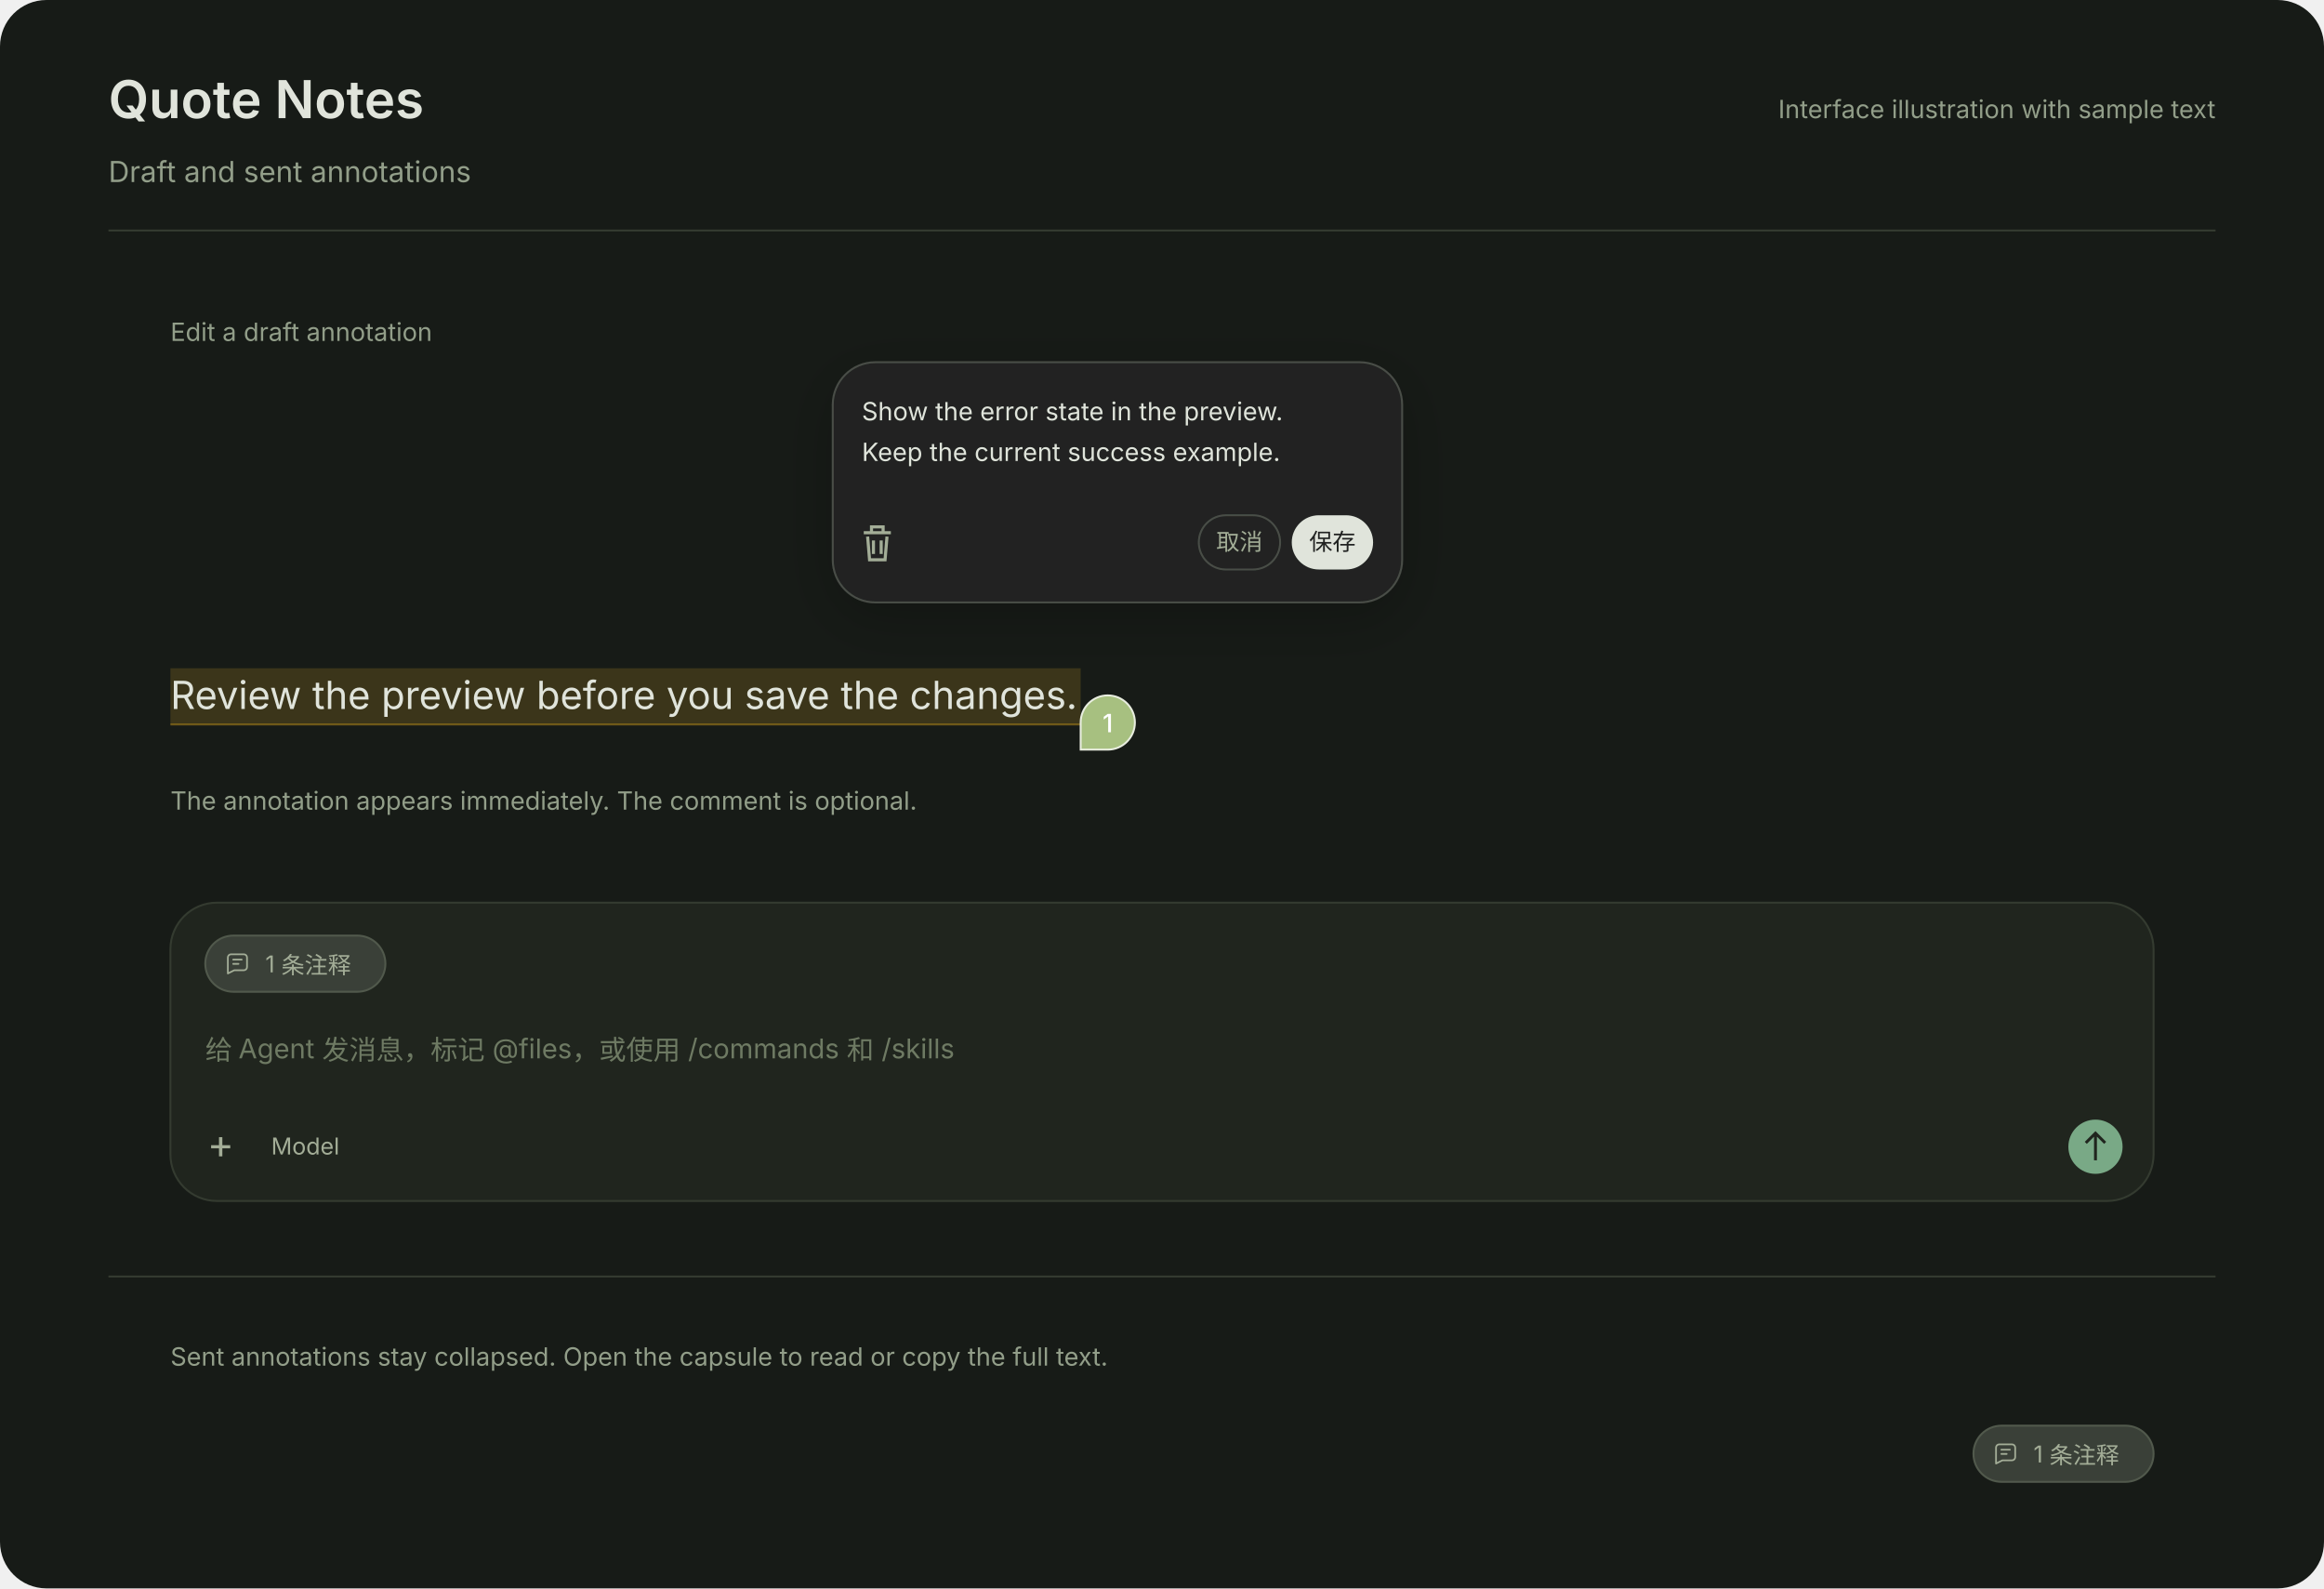
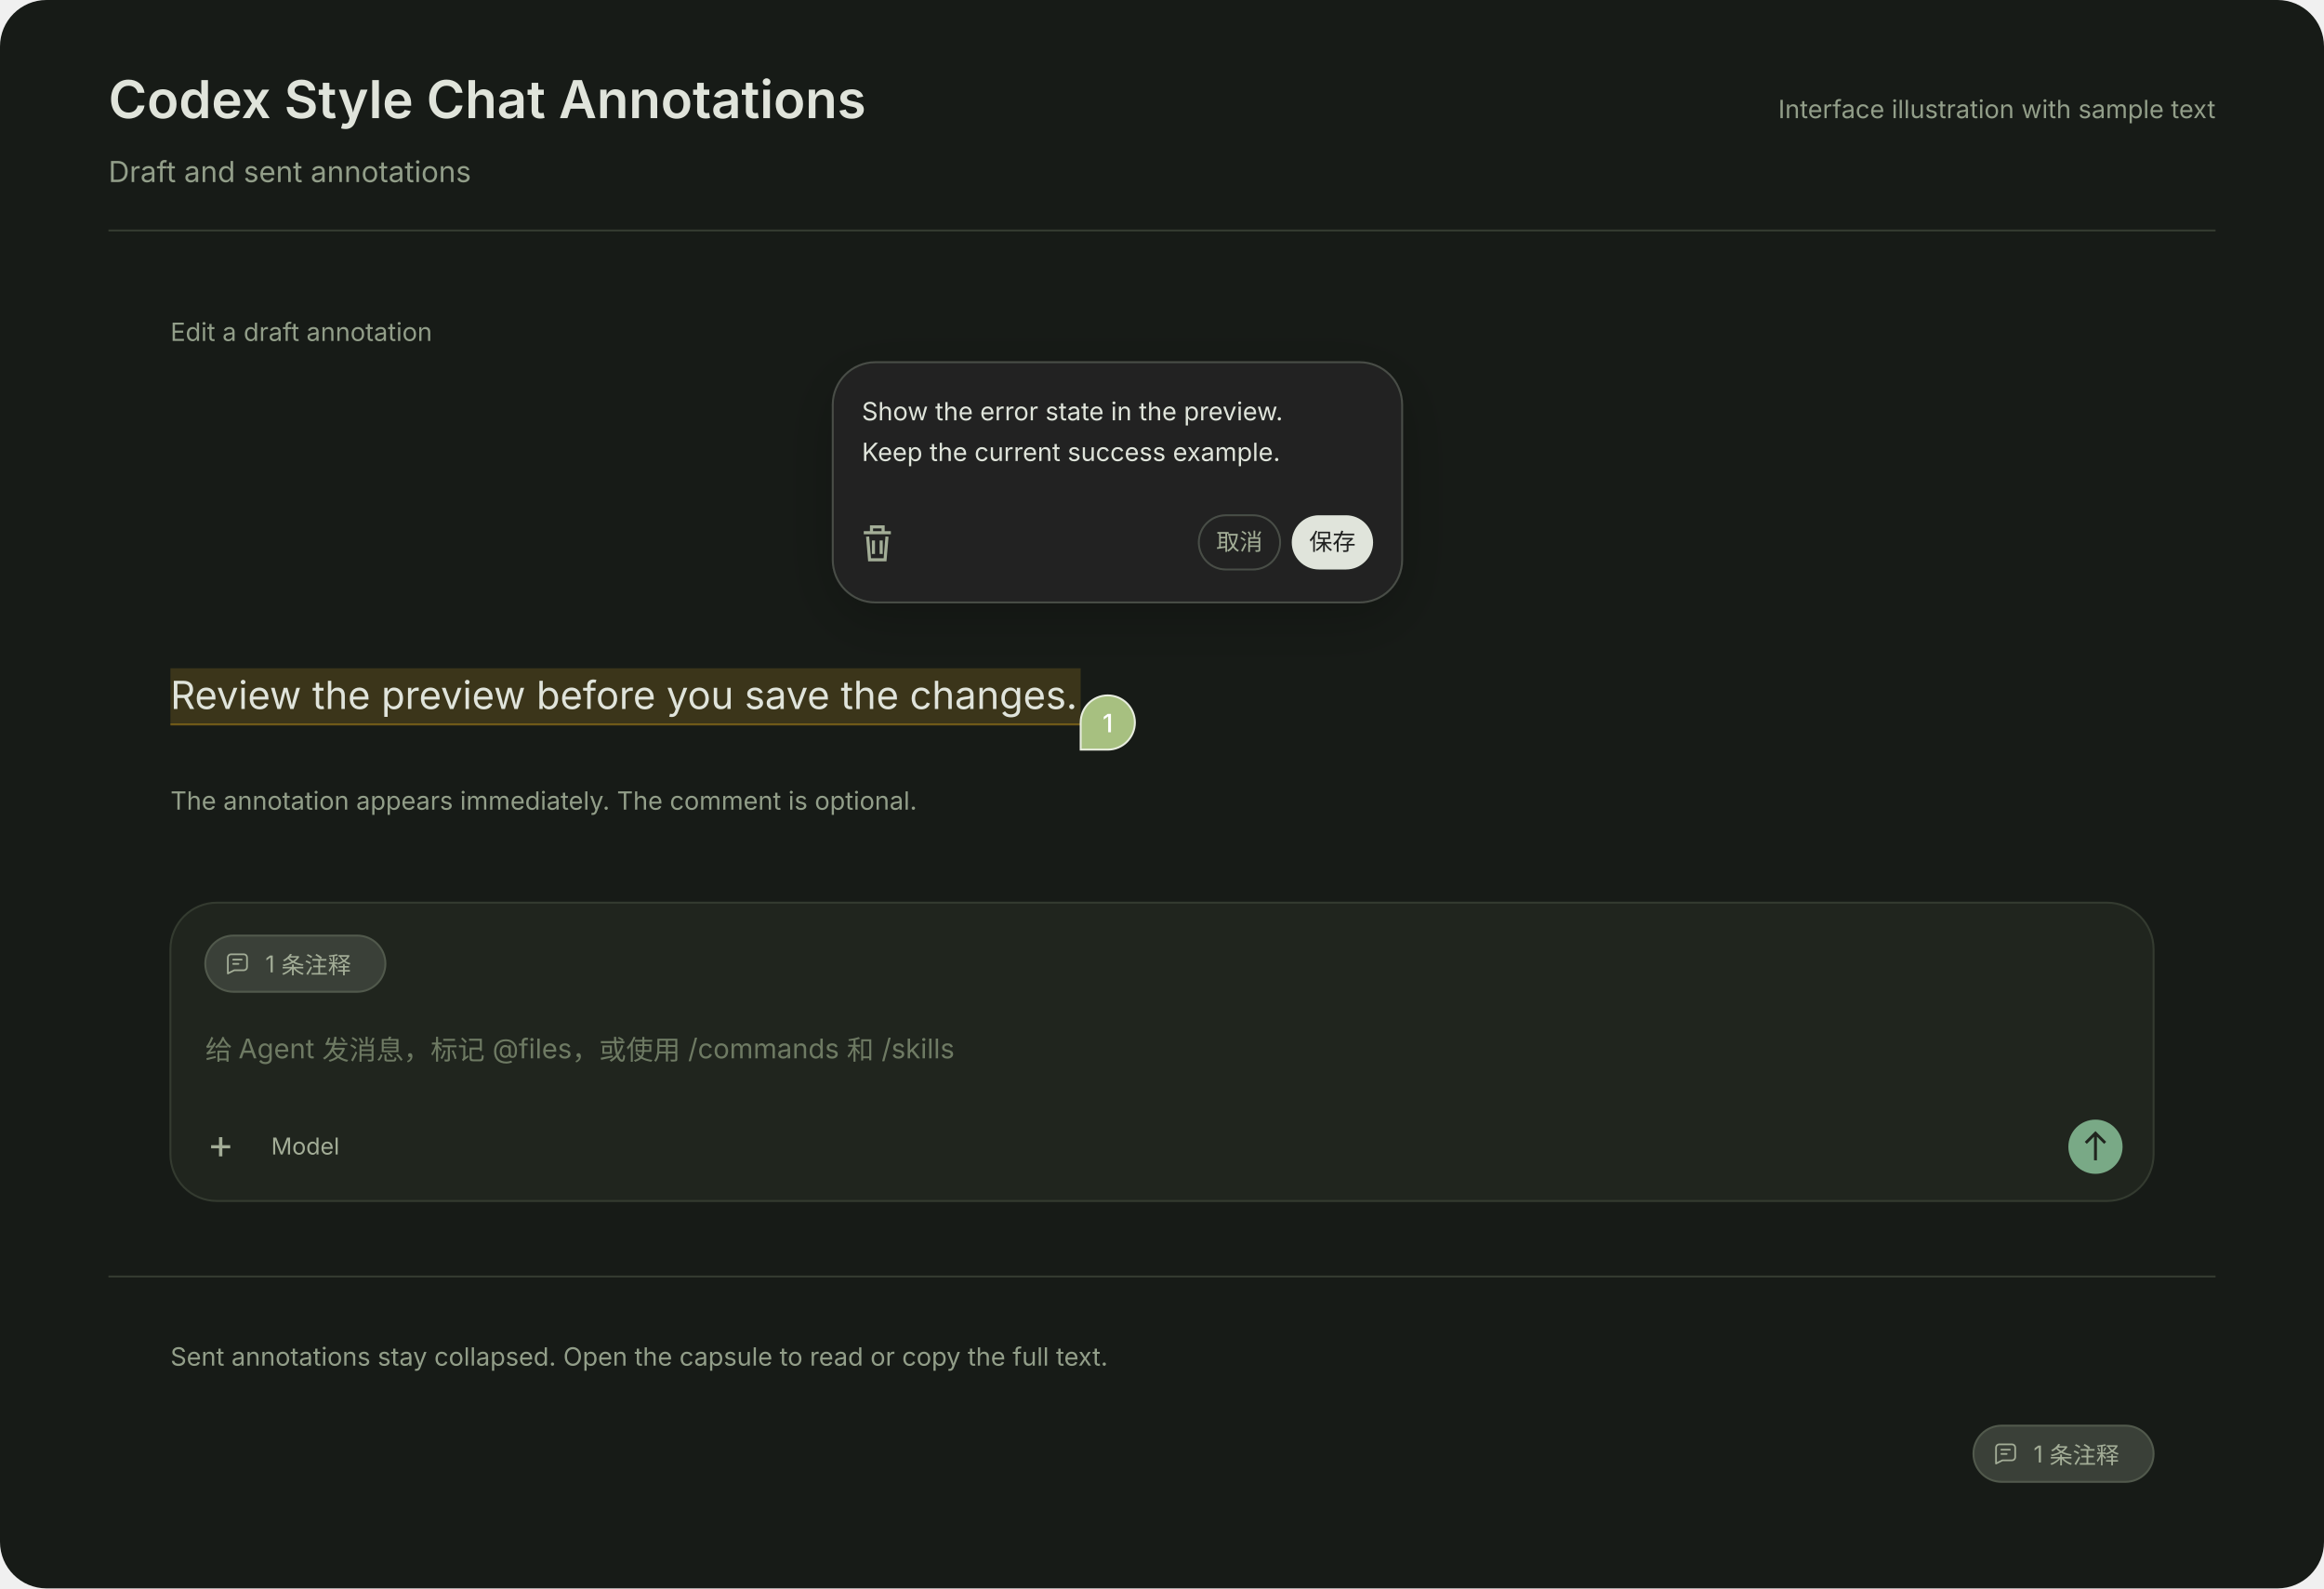
<svg xmlns="http://www.w3.org/2000/svg" width="1200" height="820" viewBox="0 0 1200 820">
  <defs>
    <filter id="shadow" x="-25%" y="-25%" width="150%" height="170%">
      <feDropShadow dx="0" dy="8" stdDeviation="15" flood-opacity=".22" />
    </filter>
  </defs>
  <rect width="1200" height="820" rx="24" fill="#171b17" />
  <g font-family="Inter, Arial, PingFang SC, sans-serif">
-     <text x="56" y="61" fill="#e0e4db" font-size="27" font-weight="600">Quote Notes</text>
+     <text x="56" y="61" fill="#e0e4db" font-size="27" font-weight="600">Codex Style Chat Annotations</text>
    <text x="56" y="94" fill="#929e89" font-size="15">Draft and sent annotations</text>
    <text x="1144" y="61" text-anchor="end" fill="#929e89" font-size="13">Interface illustration with sample text</text>
    <line x1="56" y1="119" x2="1144" y2="119" stroke="#343b30" />
    <text x="88" y="176" fill="#929e89" font-size="13">Edit a draft annotation</text>
    <g transform="translate(430 187)" filter="url(#shadow)">
      <rect width="294" height="124" rx="22" fill="#202321" stroke="#494d47" />
      <text x="15" y="30" fill="#e0e4db" font-size="13">Show the error state in the preview.</text>
      <text x="15" y="51" fill="#e0e4db" font-size="13">Keep the current success example.</text>
      <g transform="translate(15 88)" stroke="#a3ad97" fill="none" stroke-width="1.6">
        <path d="M1 0h14M5 0v-3h6v3M3 2l1 12h8l1-12M6 4v7M10 4v7" />
      </g>
      <rect x="189" y="79" width="42" height="28" rx="14" fill="none" stroke="#494d47" />
      <text x="210" y="97" text-anchor="middle" fill="#a3ad97" font-size="12">取消</text>
      <rect x="237" y="79" width="42" height="28" rx="14" fill="#e0e4db" />
      <text x="258" y="97" text-anchor="middle" fill="#202321" font-size="12">保存</text>
    </g>
    <rect x="88" y="345" width="470" height="29" fill="#e1b12b" fill-opacity=".18" />
    <path d="M88 374H558" stroke="#be9119" stroke-opacity=".5" />
    <text x="88" y="366" fill="#e0e4db" font-size="20">Review the preview before you save the changes.</text>
    <path d="M572 359a14 14 0 0 1 14 14 14 14 0 0 1-14 14h-14v-14a14 14 0 0 1 14-14Z" fill="#a7c080" stroke="#e8eddf" />
    <text x="572" y="378" text-anchor="middle" fill="#fff" font-size="13" font-weight="500">1</text>
    <text x="88" y="418" fill="#929e89" font-size="13">The annotation appears immediately. The comment is optional.</text>
    <g transform="translate(88 466)">
      <rect width="1024" height="154" rx="24" fill="#20251e" stroke="#343b30" />
      <rect x="18" y="17" width="93" height="29" rx="14.5" fill="#3a4038" stroke="#51594c" />
      <g transform="translate(28 25) scale(.55)" fill="none" stroke="#a3ad97" stroke-width="1.6" stroke-linecap="round" stroke-linejoin="round">
        <path d="M21 15a3 3 0 0 1-3 3H9l-6 3V6a3 3 0 0 1 3-3h12a3 3 0 0 1 3 3z" />
        <path d="M8 8h8M8 12h5" />
      </g>
      <text x="49" y="36" fill="#a3ad97" font-size="12">1 条注释</text>
      <text x="18" y="81" fill="#6e7a63" font-size="14">给 Agent 发消息，标记 @files，或使用 /commands 和 /skills</text>
      <text x="19" y="132" fill="#a3ad97" font-size="21">+</text>
      <text x="52" y="130" fill="#a3ad97" font-size="12">Model</text>
      <circle cx="994" cy="126" r="14" fill="#79a986" />
      <path d="M994 133v-14m-5 5 5-5 5 5" fill="none" stroke="#20251e" stroke-width="1.5" />
    </g>
    <line x1="56" y1="659" x2="1144" y2="659" stroke="#343b30" />
    <text x="88" y="705" fill="#929e89" font-size="13">Sent annotations stay collapsed. Open the capsule to read or copy the full text.</text>
    <g transform="translate(1019 736)">
      <rect width="93" height="29" rx="14.5" fill="#3a4038" stroke="#51594c" />
      <g transform="translate(10 8) scale(.55)" fill="none" stroke="#a3ad97" stroke-width="1.6" stroke-linecap="round" stroke-linejoin="round">
        <path d="M21 15a3 3 0 0 1-3 3H9l-6 3V6a3 3 0 0 1 3-3h12a3 3 0 0 1 3 3z" />
        <path d="M8 8h8M8 12h5" />
      </g>
      <text x="31" y="19" fill="#a3ad97" font-size="12">1 条注释</text>
    </g>
  </g>
</svg>
